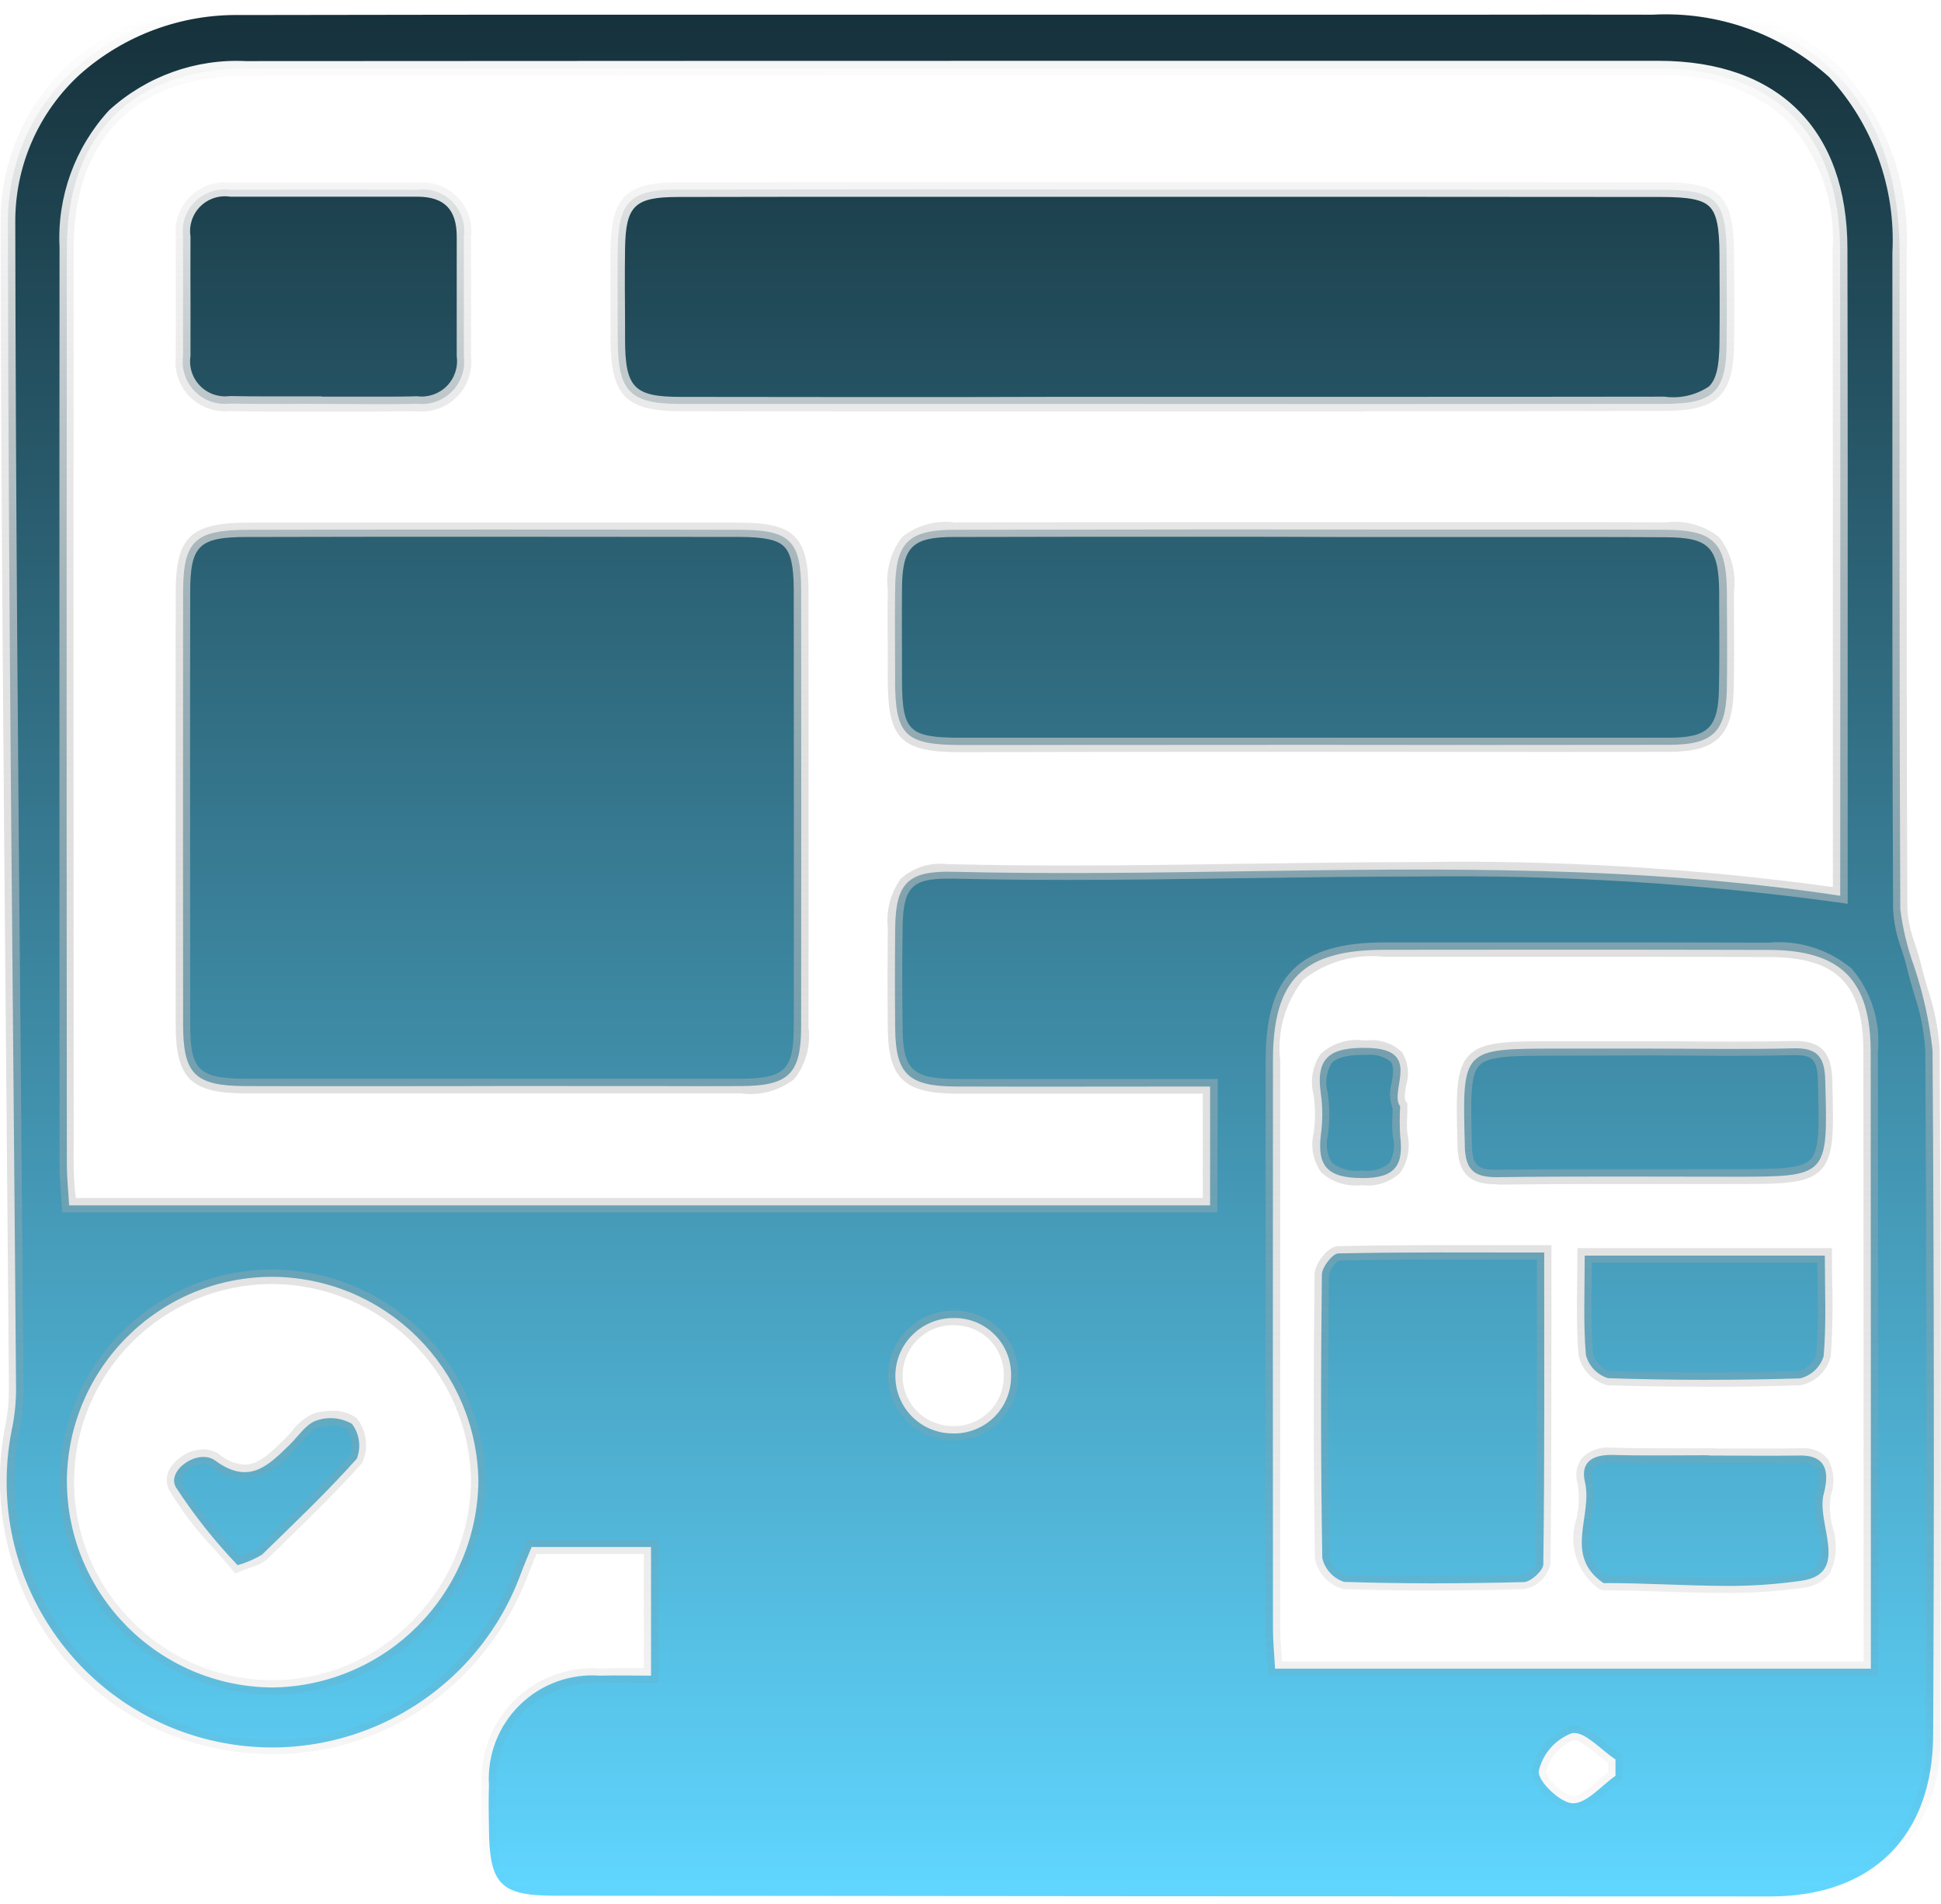
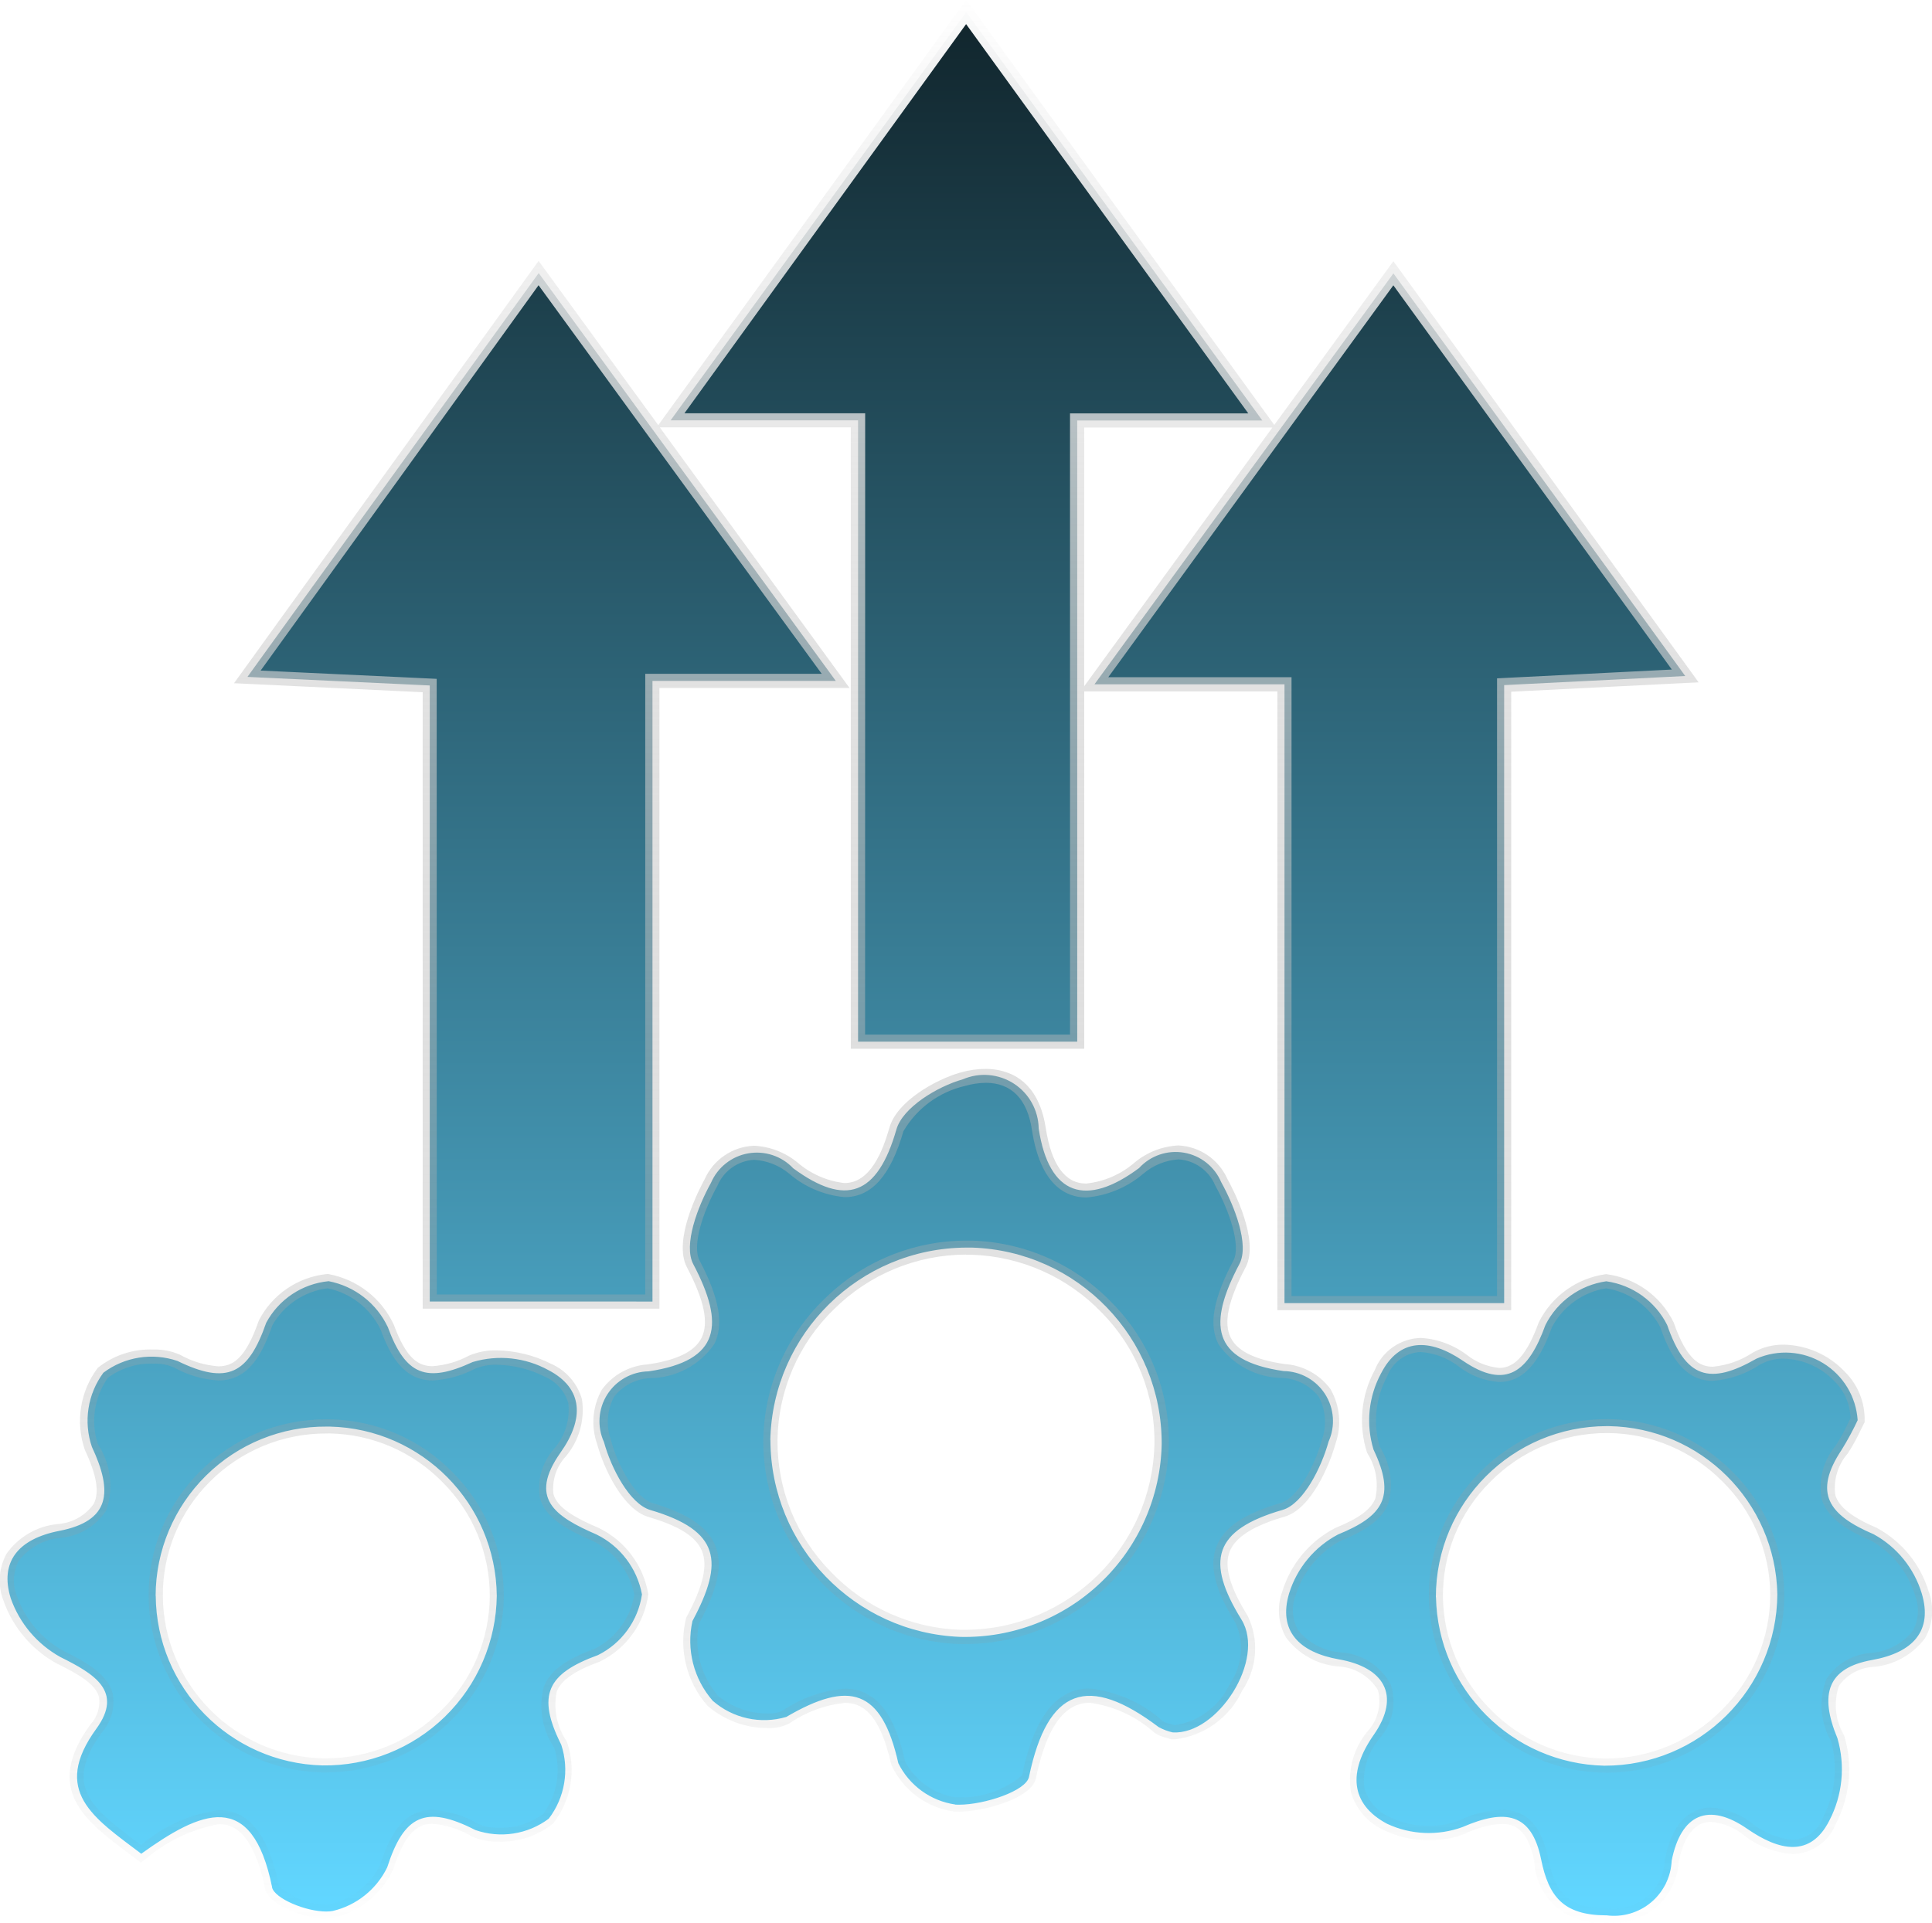
- <svg xmlns="http://www.w3.org/2000/svg" width="66.979" height="65.682" viewBox="0 0 66.979 65.682">
+ <svg xmlns="http://www.w3.org/2000/svg" width="54.626" height="54.369" viewBox="0 0 54.626 54.369">
  <defs>
-     <linearGradient id="linear-gradient" x1="0.5" y1="-0.294" x2="0.5" y2="1" gradientUnits="objectBoundingBox">
+     <linearGradient id="linear-gradient" x1="0.5" y1="-0.219" x2="0.5" y2="1" gradientUnits="objectBoundingBox">
      <stop offset="0" />
-       <stop offset="1" stop-color="#60d6ff" />
+       <stop offset="1" stop-color="#61d6ff" />
    </linearGradient>
    <linearGradient id="linear-gradient-2" x1="0.5" x2="0.5" y2="1" gradientUnits="objectBoundingBox">
      <stop offset="0" stop-color="#fff" />
      <stop offset="1" stop-color="gray" stop-opacity="0" />
    </linearGradient>
  </defs>
-   <g id="Group_32071" data-name="Group 32071" transform="translate(0.25 0.25)">
-     <g id="Group_32072" data-name="Group 32072" transform="translate(0 0)">
-       <path id="Union_186" data-name="Union 186" d="M-10839.373-20455.98c-1.844-.006-2.22-.4-2.24-2.293-.01-.5-.016-1.01,0-1.52a3.571,3.571,0,0,1,3.832-3.779c.546-.016,1.092,0,1.761,0v-4.439h-4.12c-.1.246-.241.57-.365.9a9.147,9.147,0,0,1-11.2,5.635,9.174,9.174,0,0,1-6.351-10.691,6.676,6.676,0,0,0,.124-1.359c-.1-13.391-.263-26.781-.283-40.176,0-4.281,3.522-7.418,8.009-7.422q19.884-.032,39.769-.006,4.488,0,8.977,0c5.372,0,8.524,3.131,8.524,8.463,0,7.549-.011,15.1.025,22.648a9.044,9.044,0,0,0,.469,1.953,13.865,13.865,0,0,1,.644,2.92q.078,11.813.021,23.613c-.01,3.508-2.116,5.578-5.613,5.578Q-10818.378-20455.955-10839.373-20455.98Zm35.135-5.609a1.832,1.832,0,0,0-1.148,1.309c-.047.34.741,1.1,1.169,1.111.483.012.988-.607,1.478-.947,0-.189,0-.381,0-.566-.479-.312-1-.912-1.425-.912A.4.4,0,0,0-10804.238-20461.59Zm-51.939-8.693a7.135,7.135,0,0,0,7.1,7.117,7.2,7.2,0,0,0,7.1-7.143,7.155,7.155,0,0,0-7.051-7.025h-.066A7.089,7.089,0,0,0-10856.178-20470.283Zm45.466-18.334c-2.812,0-3.848,1.023-3.848,3.816q-.007,9.8,0,19.605c0,.443.047.887.072,1.381h20.56c0-7.205,0-14.246-.006-21.281,0-2.486-1.035-3.512-3.522-3.518q-3.883-.009-7.766-.008Q-10807.967-20488.621-10810.712-20488.617Zm-16.877,14.672a1.974,1.974,0,0,0,1.972,2.014,1.959,1.959,0,0,0,2.02-1.963,1.948,1.948,0,0,0-1.963-2.018h-.019A2,2,0,0,0-10827.589-20473.945Zm-22.4-45.078c-3.9,0-6.186,2.275-6.19,6.174q-.016,15.814,0,31.627c0,.479.052.963.077,1.422h39.373v-4.1c-3,0-5.9.01-8.792,0-1.632-.01-2.064-.443-2.075-2.023-.011-1.148-.011-2.3,0-3.451.021-1.535.428-1.973,1.993-1.936,3.332.082,6.675.035,10.018-.016,6.844-.1,13.709-.2,20.6.844v-1.3c0-6.994.01-13.992-.006-20.992,0-3.98-2.271-6.246-6.252-6.252q-10.1,0-20.2,0Q-10835.714-20519.033-10849.992-20519.023Zm46.959,52.258c-.047,0-.1.01-.134-.01-1.375-.943-.355-2.324-.629-3.477-.17-.711.289-.953.963-.937,1.1.031,2.2.01,3.3.01v.01c1.051,0,2.106.016,3.157,0s.963.777.818,1.328c-.272,1.02.938,2.734-.757,2.992a17.526,17.526,0,0,1-2.684.178C-10800.337-20466.676-10801.691-20466.766-10803.033-20466.766Zm-9.069-.041a1.143,1.143,0,0,1-.758-.818c-.057-3.262-.051-6.521-.015-9.781,0-.258.365-.73.566-.736,2.322-.051,4.65-.031,7.106-.031,0,3.7.016,7.227-.03,10.754,0,.217-.433.613-.675.617q-1.582.041-3.167.043C-10810.085-20466.76-10811.095-20466.773-10812.1-20466.807Zm-40.326-3.285c-.309-.572.778-1.334,1.37-.9,1.169.859,1.839.16,2.58-.566.294-.289.552-.7.906-.818a1.483,1.483,0,0,1,1.227.113,1.254,1.254,0,0,1,.17,1.2c-1.03,1.158-2.163,2.23-3.275,3.316a3.472,3.472,0,0,1-.84.361A18.49,18.49,0,0,1-10852.429-20470.092Zm49.432-3.744a1.142,1.142,0,0,1-.768-.8c-.093-1.092-.041-2.193-.041-3.43h8.286c0,1.2.057,2.344-.041,3.471a1.13,1.13,0,0,1-.813.764q-1.654.05-3.312.049T-10803-20473.836Zm-8.5-6.908c-1.189,0-1.55-.416-1.411-1.514a5.144,5.144,0,0,0,0-1.375c-.2-1.293.34-1.627,1.6-1.6,1.946.031.731,1.488,1.133,2.014a9.012,9.012,0,0,0,0,1.01c.123,1-.141,1.469-1.3,1.467Zm3.554-1.133c-.088-3.332-.113-3.332,3.183-3.332h3.167c1.659,0,3.312.031,4.971-.01.834-.025,1.1.283,1.117,1.117.088,3.313.118,3.313-3.173,3.313-2.714,0-5.428-.021-8.137.016h-.045C-10807.657-20480.773-10807.921-20481.053-10807.941-20481.877Zm-33.532-2.039c-2.854,0-5.712.01-8.565,0-1.72-.01-2.127-.412-2.132-2.105q-.007-7.465,0-14.92c0-1.777.4-2.164,2.215-2.168q8.5-.018,16.99,0c1.751,0,2.122.381,2.122,2.105q.007,7.523,0,15.055c-.006,1.611-.428,2.023-2.065,2.033q-1.427.006-2.854,0Q-10838.619-20483.912-10841.474-20483.916Zm13.874-13.977c0-1.057-.016-2.111,0-3.168.01-1.6.442-2.049,2.05-2.049q8.9-.018,17.793-.006c2.251,0,4.5-.006,6.758.006,1.658.01,2.085.457,2.1,2.152.006,1.1.016,2.209,0,3.311-.025,1.516-.479,1.953-2,1.957q-6.2.009-12.407,0c-4,.006-8,0-12,.006C-10827.249-20495.684-10827.589-20496.008-10827.6-20497.893Zm-19.8-9.559c-.381-.006-.757-.006-1.133,0-.681,0-1.36,0-2.035-.012a1.454,1.454,0,0,1-1.606-1.631c0-1.381,0-2.756,0-4.131a1.446,1.446,0,0,1,1.617-1.617c2.158-.006,4.311-.006,6.474,0a1.433,1.433,0,0,1,1.6,1.627c0,1.375,0,2.75,0,4.131a1.46,1.46,0,0,1-1.611,1.627q-.637.015-1.272.014C-10846.04-20507.443-10846.719-20507.451-10847.4-20507.451Zm25.647,0q-6.621,0-13.246,0c-1.762,0-2.168-.428-2.174-2.215,0-1.057-.015-2.111,0-3.168.026-1.607.448-2.014,2.081-2.014q8.552-.015,17.108,0v0q8.413,0,16.831.006c1.9,0,2.235.34,2.245,2.256.006,1.01.011,2.023,0,3.033-.016,1.678-.433,2.1-2.152,2.1q-5.172.006-10.347.006Z" transform="translate(10858.235 20521.137)" fill="url(#linear-gradient)" />
-       <path id="Union_186_-_Outline" data-name="Union 186 - Outline" d="M-10797.389-20455.705c-10.179,0-20.528-.008-30.538-.016q-5.722-.006-11.446-.01c-1.979-.006-2.468-.5-2.49-2.541-.01-.484-.016-1.006,0-1.529a3.827,3.827,0,0,1,4.075-4.021c.168,0,.345-.008.558-.008.179,0,.361,0,.553,0l.407,0v-3.939h-3.7c-.09.215-.2.477-.3.738a9.742,9.742,0,0,1-3.519,4.525,9.233,9.233,0,0,1-5.283,1.646,9.755,9.755,0,0,1-2.7-.385,9.174,9.174,0,0,1-5.375-4.162,9.672,9.672,0,0,1-1.151-6.818,6.38,6.38,0,0,0,.119-1.309c-.03-3.91-.065-7.887-.1-11.73-.083-9.324-.169-18.963-.184-28.447a7.357,7.357,0,0,1,2.4-5.5,8.628,8.628,0,0,1,5.857-2.172c4.776-.008,9.925-.012,16.2-.012q5.892,0,11.783,0l11.782,0h2.992q2.993-.006,5.984,0a8.913,8.913,0,0,1,6.453,2.3,8.78,8.78,0,0,1,2.321,6.408q0,3.214,0,6.426c0,5.318,0,10.814.024,16.221a4.134,4.134,0,0,0,.263,1.215c.071.221.145.451.2.684.068.287.155.584.238.871a7.992,7.992,0,0,1,.412,2.1c.045,6.826.051,14.109.021,23.615a5.876,5.876,0,0,1-1.573,4.281A5.929,5.929,0,0,1-10797.389-20455.705Zm-39.842-7.625c-.208,0-.381,0-.544.008a3.741,3.741,0,0,0-2.616.957,3.641,3.641,0,0,0-.973,2.58c-.016.512-.01,1.027,0,1.508.019,1.754.3,2.041,1.991,2.047q5.723,0,11.446.01c10.009.008,20.358.016,30.537.016a5.449,5.449,0,0,0,3.938-1.4,5.4,5.4,0,0,0,1.425-3.928c.03-9.506.024-16.787-.021-23.611a7.488,7.488,0,0,0-.393-1.969c-.085-.293-.173-.6-.244-.895-.051-.215-.121-.434-.189-.646a4.555,4.555,0,0,1-.286-1.365c-.026-5.406-.025-10.9-.024-16.223q0-3.211,0-6.426a8.293,8.293,0,0,0-2.174-6.053,8.423,8.423,0,0,0-6.1-2.16q-2.994-.006-5.984,0-7.387,0-14.774,0-5.892,0-11.783,0c-6.278,0-11.427,0-16.2.012a8.127,8.127,0,0,0-5.52,2.041,6.863,6.863,0,0,0-2.239,5.131c.015,9.482.1,19.121.184,28.441.034,3.846.069,7.822.1,11.732a6.89,6.89,0,0,1-.129,1.41,9.17,9.17,0,0,0,1.091,6.465,8.674,8.674,0,0,0,5.084,3.938,9.28,9.28,0,0,0,2.56.365,8.736,8.736,0,0,0,5-1.559,9.229,9.229,0,0,0,3.336-4.291c.1-.277.221-.555.314-.779l.117-.281h4.537v4.939h-.25c-.233,0-.452,0-.661,0C-10836.872-20463.328-10837.054-20463.33-10837.23-20463.33Zm33.026,4.41h-.02a1.852,1.852,0,0,1-1.106-.687.966.966,0,0,1-.3-.707,2.084,2.084,0,0,1,1.354-1.521.7.7,0,0,1,.111-.01,2,2,0,0,1,1.106.6,5.125,5.125,0,0,0,.455.352l.109.072,0,.131c0,.188,0,.383,0,.572v.131l-.107.074a5.457,5.457,0,0,0-.428.346A2.02,2.02,0,0,1-10804.2-20458.92Zm.034-2.426a.111.111,0,0,0-.025,0,1.619,1.619,0,0,0-.943,1.1,1.1,1.1,0,0,0,.352.484,1.18,1.18,0,0,0,.575.344h.008c.24,0,.552-.268.854-.527.117-.1.238-.205.36-.3,0-.1,0-.205,0-.307-.131-.094-.262-.2-.39-.307C-10803.66-20461.086-10803.976-20461.346-10804.17-20461.346Zm-44.9-1.57h-.011a7.324,7.324,0,0,1-5.194-2.174,7.289,7.289,0,0,1-2.152-5.193,7.339,7.339,0,0,1,7.332-7.3h.066a7.4,7.4,0,0,1,7.3,7.277,7.455,7.455,0,0,1-2.184,5.213A7.232,7.232,0,0,1-10849.07-20462.916Zm.039-14.168h-.064a6.838,6.838,0,0,0-6.832,6.8,6.787,6.787,0,0,0,2.006,4.84,6.82,6.82,0,0,0,4.842,2.027h.01a6.732,6.732,0,0,0,4.8-2.031,6.95,6.95,0,0,0,2.038-4.863A6.894,6.894,0,0,0-10849.031-20477.084Zm55.354,13.52h-21.047l-.013-.236c-.009-.17-.02-.336-.031-.5-.021-.309-.041-.6-.041-.9,0-6.5,0-13.1,0-19.605,0-2.922,1.148-4.062,4.1-4.066q2.745,0,5.49,0c2.9,0,5.444,0,7.767.008a3.918,3.918,0,0,1,2.869.9,3.873,3.873,0,0,1,.9,2.865c.008,5.352.007,10.59.007,16.135q0,2.561,0,5.146Zm-20.573-.5h20.073q0-2.461,0-4.9c0-5.545,0-10.783-.007-16.135,0-2.346-.918-3.262-3.273-3.268-2.321-.006-4.861-.008-7.765-.008q-2.745,0-5.49,0a3.86,3.86,0,0,0-2.8.789,3.77,3.77,0,0,0-.795,2.777c0,6.5,0,13.1,0,19.605,0,.281.02.564.04.865C-10814.264-20464.244-10814.257-20464.154-10814.251-20464.064Zm15.255-2.361c-.675,0-1.361-.023-2.026-.045s-1.344-.045-2.011-.045h-.024a.416.416,0,0,1-.049,0,.367.367,0,0,1-.2-.051l-.006,0a2.159,2.159,0,0,1-.765-2.451,3.222,3.222,0,0,0,.034-1.174.982.982,0,0,1,.132-.873,1.225,1.225,0,0,1,1.015-.373h.065c.407.012.847.018,1.385.018.317,0,.635,0,.953,0s.638,0,.958,0h.25v.01c.24,0,.48,0,.722,0l.972,0c.466,0,.851,0,1.209-.01h.054a1.089,1.089,0,0,1,.915.365,1.494,1.494,0,0,1,.1,1.275,2.75,2.75,0,0,0,.067,1.086,2.1,2.1,0,0,1-.1,1.6,1.324,1.324,0,0,1-.931.49A17.617,17.617,0,0,1-10799-20466.426Zm-4.037-.59c.675,0,1.362.023,2.027.045s1.344.045,2.01.045a17.133,17.133,0,0,0,2.646-.174.863.863,0,0,0,.6-.287,1.78,1.78,0,0,0,.013-1.219,3.084,3.084,0,0,1-.059-1.3c.109-.418.106-.693-.009-.844a.635.635,0,0,0-.52-.17h-.043c-.363.006-.751.01-1.22.01l-.974,0c-.324,0-.647,0-.97,0h-.25v-.01c-.235,0-.471,0-.706,0-.318,0-.637,0-.955,0-.543,0-.987-.006-1.4-.018h-.053a.806.806,0,0,0-.622.184.517.517,0,0,0-.038.445,3.617,3.617,0,0,1-.026,1.363c-.11.758-.206,1.414.507,1.934A.268.268,0,0,1-10803.033-20467.016Zm-6.041.506c-1.083,0-2.076-.016-3.036-.047a1.349,1.349,0,0,1-1-1.062c-.051-2.955-.056-6.066-.015-9.789.007-.373.45-.975.81-.984,1.412-.031,2.8-.035,3.973-.035l1.542,0q.791,0,1.6,0h.25v.25q0,1.134,0,2.246c0,2.932,0,5.7-.031,8.512a1.143,1.143,0,0,1-.921.863C-10807-20466.523-10808.07-20466.51-10809.074-20466.51Zm-3.212-11.383a.912.912,0,0,0-.339.49c-.041,3.719-.036,6.824.015,9.773a1.008,1.008,0,0,0,.515.572c.956.031,1.943.047,3.021.047,1,0,2.063-.014,3.16-.043a.826.826,0,0,0,.432-.375c.036-2.807.034-5.572.031-8.5,0-.66,0-1.324,0-2-.98,0-1.941,0-2.891,0C-10809.508-20477.928-10810.886-20477.924-10812.286-20477.893Zm-38.081,10.8-.117-.143c-.2-.246-.417-.488-.644-.744a11.054,11.054,0,0,1-1.521-2,.743.743,0,0,1,.04-.756,1.4,1.4,0,0,1,1.14-.643.934.934,0,0,1,.558.176,1.493,1.493,0,0,0,.864.348c.485,0,.885-.393,1.348-.848l.046-.043c.077-.076.153-.164.234-.256a1.93,1.93,0,0,1,.765-.621l.006,0a2.094,2.094,0,0,1,.615-.088,1.315,1.315,0,0,1,.858.258l0,0a1.462,1.462,0,0,1,.183,1.545c-.879.988-1.844,1.924-2.776,2.83-.171.166-.342.332-.512.5a1.232,1.232,0,0,1-.48.246c-.114.041-.258.092-.439.166Zm-1.1-3.783a.9.9,0,0,0-.71.4.259.259,0,0,0-.03.262,10.668,10.668,0,0,0,1.454,1.9c.181.2.365.41.54.619.112-.045.207-.078.288-.107a1.046,1.046,0,0,0,.3-.133l.516-.5c.926-.9,1.884-1.83,2.75-2.8a1.171,1.171,0,0,0-.156-.852.835.835,0,0,0-.515-.121,1.658,1.658,0,0,0-.46.063,1.615,1.615,0,0,0-.55.479c-.084.094-.169.193-.261.281l-.045.045a2.584,2.584,0,0,1-1.7.99,1.956,1.956,0,0,1-1.16-.445A.44.44,0,0,0-10851.469-20470.871Zm25.882-.811h-.034a2.242,2.242,0,0,1-1.585-.67,2.217,2.217,0,0,1-.633-1.6,2.218,2.218,0,0,1,.672-1.568,2.252,2.252,0,0,1,1.588-.645h.019a2.226,2.226,0,0,1,1.586.66,2.234,2.234,0,0,1,.627,1.611,2.238,2.238,0,0,1-.657,1.572A2.234,2.234,0,0,1-10825.587-20471.682Zm.024-3.98h-.017a1.738,1.738,0,0,0-1.76,1.721,1.723,1.723,0,0,0,.489,1.24,1.75,1.75,0,0,0,1.236.52h.026a1.707,1.707,0,0,0,1.739-1.717,1.738,1.738,0,0,0-.484-1.254A1.724,1.724,0,0,0-10825.562-20475.662Zm25.877,2.125c-1.125,0-2.242-.016-3.319-.049a1.359,1.359,0,0,1-1.009-1.033c-.069-.811-.06-1.621-.05-2.48,0-.314.008-.639.008-.971v-.25h8.786v.25c0,.324,0,.648.008.961a25.227,25.227,0,0,1-.05,2.531,1.34,1.34,0,0,1-1.058.992C-10797.444-20473.553-10798.562-20473.537-10799.686-20473.537Zm-3.871-4.283c0,.248,0,.49-.007.727-.01.846-.019,1.646.048,2.432a.99.99,0,0,0,.524.576c1.074.033,2.186.049,3.306.049s2.23-.016,3.3-.049a.964.964,0,0,0,.572-.531c.07-.812.06-1.625.049-2.484,0-.236-.007-.477-.008-.719Zm-12.926-1.73h-39.859l-.014-.236c-.008-.146-.019-.293-.029-.447-.023-.322-.048-.656-.048-.988v-1.771c0-9.785-.009-19.9,0-29.855a6.51,6.51,0,0,1,1.706-4.727,6.529,6.529,0,0,1,4.734-1.7c10.678-.006,20.019-.01,28.556-.01q10.1,0,20.2,0c4.127.006,6.5,2.375,6.5,6.5.012,5.055.01,10.193.008,15.164q0,2.915,0,5.828v1.594l-.287-.043a97.391,97.391,0,0,0-14.48-.9c-2,0-4.021.029-5.981.057l-.1,0c-2.169.033-4.125.061-6.088.061-1.431,0-2.72-.016-3.939-.045-.058,0-.113,0-.168,0-1.258,0-1.551.316-1.569,1.691-.015,1.086-.017,2.213,0,3.445.01,1.451.334,1.766,1.827,1.775.876,0,1.8,0,2.9,0q1.441,0,2.9,0l3,0h.25Zm-39.389-.5h38.889v-3.6l-2.745,0q-1.459,0-2.9,0c-1.1,0-2.021,0-2.9,0-1.77-.01-2.312-.541-2.324-2.271-.012-1.234-.01-2.365,0-3.457a2.446,2.446,0,0,1,.449-1.687,2.039,2.039,0,0,1,1.62-.5c.058,0,.118,0,.18,0,1.217.029,2.5.045,3.928.045,1.96,0,3.913-.027,6.08-.061l.1,0c1.961-.027,3.989-.057,5.988-.057a93.89,93.89,0,0,1,14.268.861v-1.012q0-2.915,0-5.828c0-4.971,0-10.107-.008-15.164a6.039,6.039,0,0,0-1.562-4.439,6.047,6.047,0,0,0-4.44-1.562q-10.1,0-20.2,0c-8.537,0-17.878,0-28.556.01-3.771,0-5.936,2.16-5.94,5.924-.01,9.953-.006,20.07,0,29.855v1.771c0,.314.023.639.046.951C-10855.881-20480.2-10855.876-20480.125-10855.871-20480.051Zm44.4-.443h-.026a1.754,1.754,0,0,1-1.4-.443,1.649,1.649,0,0,1-.257-1.352,4.908,4.908,0,0,0,0-1.307,1.7,1.7,0,0,1,.243-1.426,1.83,1.83,0,0,1,1.479-.465l.132,0a1.507,1.507,0,0,1,1.188.4,1.382,1.382,0,0,1,.147,1.152c-.036.219-.076.467-.009.555l.052.068v.084c0,.164,0,.3-.008.43a3.453,3.453,0,0,0,.011.547,1.682,1.682,0,0,1-.25,1.332A1.63,1.63,0,0,1-10811.469-20480.494Zm.032-4.492c-.58,0-.929.094-1.1.291a1.291,1.291,0,0,0-.129,1.025,5.319,5.319,0,0,1,.006,1.443,1.228,1.228,0,0,0,.136.959,1.374,1.374,0,0,0,1.028.273h.025a1.235,1.235,0,0,0,.921-.248,1.214,1.214,0,0,0,.128-.937,3.807,3.807,0,0,1-.014-.625c0-.1.006-.217.007-.344a1.348,1.348,0,0,1-.036-.861c.048-.289.1-.588-.038-.75a1.12,1.12,0,0,0-.812-.225Zm4.625,4.463h-.047c-.936,0-1.309-.377-1.333-1.348l0-.074c-.045-1.7-.067-2.547.4-3.029s1.327-.484,3.031-.484h3.167c.5,0,1.011,0,1.5.006s1,.006,1.5.006c.758,0,1.382-.008,1.964-.021l.1,0c.882,0,1.252.395,1.275,1.363l0,.09c.045,1.676.067,2.518-.4,3s-1.323.482-3.025.482q-1.093,0-2.186,0l-2.183,0c-1.5,0-2.665.006-3.765.021Zm2.053-4.436c-1.515,0-2.35,0-2.673.332s-.3,1.162-.262,2.668l0,.076c.018.691.181.859.833.859h.043c1.1-.016,2.265-.021,3.771-.021l2.184,0q1.093,0,2.185,0c1.512,0,2.345,0,2.667-.33s.3-1.148.259-2.637l0-.09c-.019-.742-.219-.875-.775-.875-.027,0-.056,0-.084,0-.588.014-1.216.021-1.978.021-.5,0-1.009,0-1.5-.006s-1-.006-1.5-.006Zm-42.426,1.3c-1.067,0-2,0-2.855,0-1.864-.01-2.376-.518-2.381-2.355v-.018c0-4.885-.01-9.934,0-14.9,0-1.916.507-2.414,2.464-2.418,2.82-.006,5.679-.008,8.5-.008s5.676,0,8.5.008c1.884,0,2.371.488,2.371,2.355,0,4.934.01,10.035,0,15.055a2.367,2.367,0,0,1-.5,1.795,2.467,2.467,0,0,1-1.818.488c-.952,0-1.921,0-2.856,0l-2.856,0c-1.905-.006-3.8,0-5.708,0Q-10845.756-20483.661-10847.185-20483.662Zm5.724-19.205c-2.817,0-5.676,0-8.494.008-1.672,0-1.966.291-1.966,1.918-.01,4.969,0,10.018,0,14.9v.018c0,1.551.3,1.846,1.883,1.855.854,0,1.786,0,2.854,0q1.428,0,2.856,0l2.854,0q1.425,0,2.854,0l2.856,0c.936,0,1.9,0,2.854,0,1.506-.01,1.812-.309,1.816-1.783.01-5.02,0-10.121,0-15.055,0-.846-.1-1.287-.331-1.521s-.684-.332-1.542-.334C-10835.785-20502.865-10838.644-20502.867-10841.461-20502.867Zm16.148,7.434h0c-2.075,0-2.525-.436-2.537-2.457,0-.229,0-.455,0-.682,0-.814-.01-1.658,0-2.49a2.443,2.443,0,0,1,.5-1.8,2.4,2.4,0,0,1,1.8-.5c2.564-.006,5.308-.008,8.9-.008q2.224,0,4.447,0,3.069,0,6.137,0,.845,0,1.689,0c1.363,0,2.406,0,3.382.008a2.427,2.427,0,0,1,1.845.52,2.584,2.584,0,0,1,.5,1.881l0,.375c.006.965.012,1.963-.007,2.941-.027,1.643-.595,2.2-2.247,2.2q-4.137.006-8.272,0-2.068,0-4.136,0c-2,0-4.033,0-6,0S-10823.312-20495.436-10825.312-20495.434Zm8.654-7.434c-3.588,0-6.332,0-8.9.008-1.455,0-1.792.336-1.8,1.8-.009.828,0,1.67,0,2.484q0,.34,0,.68c.01,1.74.238,1.961,2.037,1.961,2,0,4.033,0,6,0s4,0,6,0q2.068,0,4.136,0,4.134,0,8.271,0c1.382,0,1.726-.34,1.748-1.711.019-.975.013-1.969.007-2.93l0-.375c-.015-1.557-.343-1.895-1.853-1.9-.974-.006-2.017-.008-3.379-.008q-.844,0-1.688,0-3.073,0-6.138,0Q-10814.435-20502.868-10816.658-20502.867Zm-28.7-4.326c-.339,0-.679,0-1.019,0s-.677,0-1.016,0c-.192,0-.382,0-.568,0s-.375,0-.561,0h-.688c-.432,0-.895,0-1.356-.012a1.7,1.7,0,0,1-1.851-1.881c0-.592,0-1.193,0-1.773,0-.773,0-1.572,0-2.359a1.694,1.694,0,0,1,1.867-1.865c1.073,0,2.162,0,3.235,0s2.162,0,3.239,0a1.683,1.683,0,0,1,1.846,1.877c0,.459,0,.916,0,1.375,0,.9,0,1.836,0,2.756a1.706,1.706,0,0,1-1.856,1.877C-10844.486-20507.2-10844.9-20507.193-10845.362-20507.193Zm-2.022-.508c.333,0,.67,0,1.007,0s.677,0,1.016,0c.454,0,.869,0,1.267-.014a1.221,1.221,0,0,0,1.367-1.377c0-.922,0-1.854,0-2.756,0-.459,0-.916,0-1.375,0-.936-.428-1.373-1.348-1.377-1.076,0-2.165,0-3.237,0s-2.161,0-3.234,0a1.2,1.2,0,0,0-1.368,1.369c-.006.785,0,1.584,0,2.355,0,.582,0,1.182,0,1.773a1.209,1.209,0,0,0,1.361,1.381c.458.01.917.012,1.346.012h.685c.185,0,.376,0,.564,0s.382,0,.572,0Zm35.982.506q-2.587,0-5.174,0-4.393,0-8.784,0-1.806,0-3.612,0c-2.366,0-4.28,0-6.023-.006-1.9,0-2.417-.529-2.423-2.465l0-.527c0-.867-.01-1.762,0-2.645.028-1.754.552-2.26,2.331-2.26,2.25,0,4.722-.006,7.778-.006q2.332,0,4.666,0h4.914v0c5.438,0,11.053,0,16.581.006,2.042,0,2.484.445,2.5,2.5.006,1.076.011,2.045,0,3.037-.017,1.816-.556,2.344-2.4,2.35C-10804.484-20507.2-10807.966-20507.2-10811.4-20507.2Zm-10.347-.5h5.173q2.587,0,5.174,0c3.437,0,6.917,0,10.347-.006a2.218,2.218,0,0,0,1.54-.352c.25-.246.354-.68.362-1.5.011-.988.006-1.957,0-3.029,0-.961-.1-1.43-.341-1.672s-.7-.336-1.654-.336c-5.613-.006-11.316-.006-16.831-.006h-.25v0h-4.414q-2.333,0-4.666,0c-3.057,0-5.527,0-7.778.006-1.5,0-1.807.3-1.831,1.768-.012.877-.008,1.77,0,2.633l0,.529c.006,1.654.312,1.967,1.924,1.967,1.743,0,3.656.006,6.022.006q1.806,0,3.612,0Z" transform="translate(10858.235 20521.137)" fill="url(#linear-gradient-2)" />
+   <g id="Group_32402" data-name="Group 32402" transform="translate(0.2 0.341)">
+     <g id="Group_32403" data-name="Group 32403">
+       <path id="Union_197" data-name="Union 197" d="M-5374.649,565.531c-1.194-.007-1.613-.526-1.827-1.582-.268-1.324-1.023-1.434-2.216-.917a2.785,2.785,0,0,1-2.139-.09c-1.05-.559-1.1-1.48-.383-2.507.8-1.144.267-1.922-.966-2.141-1.151-.2-1.738-.819-1.419-1.876a2.832,2.832,0,0,1,1.378-1.657c1.273-.521,1.646-1.06,1.007-2.4A2.806,2.806,0,0,1-5381,550.2c.511-.992,1.363-1,2.318-.35,1.226.834,1.851.3,2.329-1.017a2.289,2.289,0,0,1,1.719-1.234,2.279,2.279,0,0,1,1.722,1.236c.521,1.509,1.2,1.711,2.527.951a2.045,2.045,0,0,1,2.859,1.742,8.112,8.112,0,0,1-.446.826c-.824,1.236-.378,1.854.9,2.4a2.85,2.85,0,0,1,1.359,1.676c.311,1.046-.235,1.67-1.408,1.88-1.247.223-1.5.955-.977,2.212a3.138,3.138,0,0,1-.229,2.329c-.532,1.052-1.419.858-2.318.235-1.1-.763-1.878-.418-2.14.9a1.63,1.63,0,0,1-1.846,1.544Zm-4.8-9a4.87,4.87,0,0,0,4.758,4.768,4.881,4.881,0,0,0,4.894-4.853,4.849,4.849,0,0,0-4.768-4.751h-.054A4.839,4.839,0,0,0-5379.452,556.53Zm-32.907,8.206c-.571-2.813-2.024-2.151-3.7-.948-1.345-1.016-2.553-1.768-1.269-3.537.77-1.06-.061-1.551-1.02-2.027a3.061,3.061,0,0,1-1.4-1.657c-.324-1.032.212-1.685,1.371-1.91,1.442-.28,1.52-1.1.923-2.374a2.284,2.284,0,0,1,.325-2.1,2.27,2.27,0,0,1,2.091-.333c1.421.694,2.008.366,2.512-1.08a2.251,2.251,0,0,1,1.765-1.175,2.338,2.338,0,0,1,1.674,1.3c.5,1.362,1.088,1.592,2.4.986a2.793,2.793,0,0,1,2.14.229c1,.521,1.008,1.393.343,2.331-.906,1.287-.181,1.8,1.019,2.319a2.371,2.371,0,0,1,1.283,1.694,2.285,2.285,0,0,1-1.242,1.715c-1.438.525-1.744,1.129-1.04,2.537a2.273,2.273,0,0,1-.354,2.091,2.235,2.235,0,0,1-2.073.321c-1.421-.728-2.024-.407-2.495,1.057a2.3,2.3,0,0,1-1.541,1.232.967.967,0,0,1-.176.015C-5411.4,565.428-5412.293,565.052-5412.359,564.737Zm-3.291-8.246a4.836,4.836,0,0,0,4.712,4.8,4.856,4.856,0,0,0,4.931-4.8,4.835,4.835,0,0,0-4.72-4.783h-.088A4.8,4.8,0,0,0-5415.65,556.491Zm22.609,5.906a2.137,2.137,0,0,1-1.612-1.167c-.472-2.1-1.382-2.356-3.169-1.31a2.21,2.21,0,0,1-2.079-.457,2.576,2.576,0,0,1-.573-2.257c.9-1.676.785-2.556-1.19-3.138-.59-.174-1.113-1.193-1.312-1.922a1.413,1.413,0,0,1,1.262-2c2.041-.3,2.155-1.336,1.263-3.031-.287-.543.125-1.625.5-2.3a1.412,1.412,0,0,1,2.325-.412c1.482,1.088,2.38.777,2.919-1.1.177-.618,1.153-1.211,1.876-1.416a1.538,1.538,0,0,1,2.146,1.392c.293,1.918,1.352,2.223,2.839,1.117a1.4,1.4,0,0,1,2.322.4c.377.681.8,1.768.516,2.311-.888,1.684-.815,2.733,1.246,3.031a1.415,1.415,0,0,1,1.274,1.994c-.2.73-.715,1.762-1.3,1.932-1.967.57-2.181,1.454-1.165,3.1.7,1.132-.677,3.273-1.945,3.193a1.514,1.514,0,0,1-.395-.15c-1.987-1.5-3.137-1.13-3.667,1.411-.083.394-1.253.784-1.977.784Q-5392.99,562.4-5393.041,562.4Zm-5.229-10.311a5.585,5.585,0,0,0,5.369,5.57,5.566,5.566,0,0,0,5.694-5.457,5.541,5.541,0,0,0-5.363-5.553l-.165,0A5.569,5.569,0,0,0-5398.27,552.086Zm14.535-3.87v-17.5h-5.373c2.994-4.116,5.646-7.766,8.453-11.623l8.251,11.388-5.12.257v17.479Zm-24.167-.045V530.748l-5.155-.242c2.813-3.9,5.413-7.506,8.235-11.421l8.4,11.534h-5.183v17.553Zm12.11-7.349V523.25h-5.3c2.91-4.02,5.544-7.658,8.359-11.547,2.824,3.9,5.458,7.536,8.371,11.551h-5.233v17.568Z" transform="translate(5419.85 -511.703)" fill="url(#linear-gradient)" />
+       <path id="Union_197_-_Outline" data-name="Union 197 - Outline" d="M-5374.625,565.731h-.025a1.818,1.818,0,0,1-2.021-1.742c-.187-.925-.591-1.044-.921-1.044a2.694,2.694,0,0,0-1.02.271,2.608,2.608,0,0,1-1.023.188,2.842,2.842,0,0,1-1.289-.285,1.687,1.687,0,0,1-.93-1.075,2.157,2.157,0,0,1,.476-1.723,1.257,1.257,0,0,0,.288-1.161,1.4,1.4,0,0,0-1.125-.669,2.043,2.043,0,0,1-1.476-.822,1.556,1.556,0,0,1-.1-1.308,3.013,3.013,0,0,1,1.493-1.784c.676-.276,1.016-.528,1.136-.841a1.7,1.7,0,0,0-.234-1.286,2.981,2.981,0,0,1,.218-2.344,1.438,1.438,0,0,1,1.3-.905,2.387,2.387,0,0,1,1.305.482,1.743,1.743,0,0,0,.917.366c.447,0,.79-.4,1.112-1.286a2.494,2.494,0,0,1,1.905-1.366,2.461,2.461,0,0,1,1.913,1.371c.38,1.1.772,1.247,1.105,1.247a2.467,2.467,0,0,0,1.133-.4,1.739,1.739,0,0,1,.875-.224,2.443,2.443,0,0,1,1.723.765,1.887,1.887,0,0,1,.561,1.385l0,.045-.021.04c-.031.058-.065.128-.1.2a5.263,5.263,0,0,1-.355.641,1.482,1.482,0,0,0-.353,1.179c.1.334.471.627,1.168.925a3.047,3.047,0,0,1,1.472,1.8,1.576,1.576,0,0,1-.1,1.317,2.039,2.039,0,0,1-1.464.817,1.278,1.278,0,0,0-.972.532,1.681,1.681,0,0,0,.145,1.405,3.318,3.318,0,0,1-.234,2.5,1.339,1.339,0,0,1-1.215.856,2.529,2.529,0,0,1-1.4-.546,1.71,1.71,0,0,0-.921-.364c-.564,0-.806.621-.909,1.142A1.829,1.829,0,0,1-5374.625,565.731Zm-2.967-3.186c.7,0,1.127.446,1.313,1.364.214,1.057.625,1.416,1.632,1.422h.022a1.441,1.441,0,0,0,1.649-1.383c.252-1.274.923-1.464,1.3-1.464a2.086,2.086,0,0,1,1.148.435,2.2,2.2,0,0,0,1.167.475.958.958,0,0,0,.858-.636,2.977,2.977,0,0,0,.223-2.161,2.024,2.024,0,0,1-.127-1.752,1.635,1.635,0,0,1,1.253-.735,1.671,1.671,0,0,0,1.193-.633,1.2,1.2,0,0,0,.058-.993,2.646,2.646,0,0,0-1.245-1.549c-.827-.352-1.256-.716-1.395-1.178a1.83,1.83,0,0,1,.4-1.516,4.852,4.852,0,0,0,.328-.594c.03-.061.059-.119.086-.173a1.505,1.505,0,0,0-.452-1.047,2.063,2.063,0,0,0-1.434-.641,1.345,1.345,0,0,0-.676.172,2.785,2.785,0,0,1-1.332.457c-.851,0-1.24-.811-1.483-1.517a2.085,2.085,0,0,0-1.534-1.1,2.117,2.117,0,0,0-1.531,1.1c-.261.721-.666,1.549-1.488,1.549a2.083,2.083,0,0,1-1.141-.435,2.009,2.009,0,0,0-1.081-.413,1.057,1.057,0,0,0-.947.689,2.631,2.631,0,0,0-.212,1.987,2.013,2.013,0,0,1,.247,1.6c-.165.426-.571.745-1.358,1.067a2.638,2.638,0,0,0-1.262,1.529,1.178,1.178,0,0,0,.057.983,1.7,1.7,0,0,0,1.205.638,1.742,1.742,0,0,1,1.424.909,1.579,1.579,0,0,1-.329,1.543,1.816,1.816,0,0,0-.416,1.4,1.308,1.308,0,0,0,.729.816,2.433,2.433,0,0,0,1.1.238,2.24,2.24,0,0,0,.864-.155A3.065,3.065,0,0,1-5377.592,562.545Zm-33.24,3.082h0c-.6,0-1.626-.389-1.723-.85-.37-1.823-1.078-1.823-1.311-1.823a4.377,4.377,0,0,0-2.082,1l-.12.086-.117-.089-.211-.159c-1.25-.936-2.431-1.821-1.1-3.655a.96.96,0,0,0,.249-.77c-.094-.385-.62-.674-1.2-.96a3.261,3.261,0,0,1-1.505-1.775,1.583,1.583,0,0,1,.085-1.326,2.018,2.018,0,0,1,1.438-.841,1.356,1.356,0,0,0,1.029-.571c.165-.325.086-.808-.249-1.522a2.492,2.492,0,0,1,.364-2.325,2.364,2.364,0,0,1,1.567-.518,1.742,1.742,0,0,1,.754.146,2.638,2.638,0,0,0,1.085.329c.418,0,.774-.22,1.149-1.3a2.441,2.441,0,0,1,1.925-1.31h.035a2.543,2.543,0,0,1,1.855,1.434c.358.972.7,1.172,1.1,1.172a2.584,2.584,0,0,0,1.03-.3,1.856,1.856,0,0,1,.774-.147,3.523,3.523,0,0,1,1.543.38,1.561,1.561,0,0,1,.872,1,2.043,2.043,0,0,1-.459,1.623,1.331,1.331,0,0,0-.346,1.064c.109.383.591.66,1.281.956a2.547,2.547,0,0,1,1.4,1.875,2.472,2.472,0,0,1-1.373,1.905c-.711.26-1.086.521-1.216.846a1.837,1.837,0,0,0,.286,1.413,2.448,2.448,0,0,1-.39,2.321,2.329,2.329,0,0,1-1.546.51,1.7,1.7,0,0,1-.76-.152,2.6,2.6,0,0,0-1.107-.353c-.491,0-.811.375-1.106,1.293a2.484,2.484,0,0,1-1.694,1.368,1.179,1.179,0,0,1-.213.018Zm-3.033-3.073c.853,0,1.41.7,1.7,2.142a1.992,1.992,0,0,0,1.331.531h0a.775.775,0,0,0,.14-.011,2.122,2.122,0,0,0,1.388-1.1c.25-.776.622-1.57,1.487-1.57a2.922,2.922,0,0,1,1.289.4,1.325,1.325,0,0,0,.578.108,2,2,0,0,0,1.262-.392,2.11,2.11,0,0,0,.316-1.861,2.138,2.138,0,0,1-.3-1.74c.175-.441.623-.772,1.45-1.074a2.1,2.1,0,0,0,1.11-1.525,2.181,2.181,0,0,0-1.161-1.512c-.8-.342-1.356-.679-1.508-1.215a1.68,1.68,0,0,1,.4-1.4,1.672,1.672,0,0,0,.4-1.3,1.182,1.182,0,0,0-.669-.741,3.1,3.1,0,0,0-1.357-.334,1.485,1.485,0,0,0-.606.11,2.943,2.943,0,0,1-1.2.334c-.831,0-1.21-.724-1.471-1.433a2.137,2.137,0,0,0-1.494-1.172h-.021a2.1,2.1,0,0,0-1.547,1.041c-.284.812-.665,1.564-1.527,1.564a2.962,2.962,0,0,1-1.262-.37,1.366,1.366,0,0,0-.578-.106,2.039,2.039,0,0,0-1.284.4,2.117,2.117,0,0,0-.286,1.872,2.158,2.158,0,0,1,.244,1.873,1.707,1.707,0,0,1-1.31.782,1.673,1.673,0,0,0-1.171.653,1.2,1.2,0,0,0-.047,1,2.867,2.867,0,0,0,1.3,1.537c.665.33,1.272.671,1.407,1.223a1.322,1.322,0,0,1-.314,1.1c-1.1,1.515-.259,2.146,1.015,3.1l.1.072A4.321,4.321,0,0,1-5413.866,562.555Zm20.93.045c-.04,0-.08,0-.117,0a2.3,2.3,0,0,1-1.795-1.322c-.349-1.555-.887-1.754-1.317-1.754a3.362,3.362,0,0,0-1.556.573,1.222,1.222,0,0,1-.622.138,2.578,2.578,0,0,1-1.707-.634,2.749,2.749,0,0,1-.6-2.485c.48-.893.617-1.476.445-1.89s-.649-.706-1.515-.962c-.707-.209-1.253-1.347-1.448-2.061a1.87,1.87,0,0,1,.136-1.542,1.753,1.753,0,0,1,1.29-.71c.831-.12,1.329-.364,1.523-.744.215-.423.086-1.057-.408-2-.409-.773.348-2.214.5-2.495a1.6,1.6,0,0,1,1.392-.946,2.1,2.1,0,0,1,1.227.47,2.465,2.465,0,0,0,1.332.586c.737,0,1.082-.9,1.276-1.576.211-.736,1.3-1.352,2.014-1.553a2.607,2.607,0,0,1,.7-.1c.539,0,1.476.215,1.7,1.657.161,1.052.546,1.586,1.145,1.586a2.487,2.487,0,0,0,1.377-.6,2.091,2.091,0,0,1,1.23-.478,1.6,1.6,0,0,1,1.385.944c.158.285.92,1.738.518,2.5-.5.947-.632,1.583-.419,2,.192.376.688.618,1.518.738a1.761,1.761,0,0,1,1.3.709,1.866,1.866,0,0,1,.144,1.535c-.172.623-.693,1.855-1.439,2.072-.891.258-1.4.583-1.558.992s0,.989.507,1.806a2.114,2.114,0,0,1-.148,2.117,2.407,2.407,0,0,1-1.9,1.383l-.083,0-.029,0-.027-.01c-.035-.013-.075-.024-.118-.036a.941.941,0,0,1-.329-.142,3.384,3.384,0,0,0-1.83-.845c-.723,0-1.22.7-1.521,2.137C-5390.884,562.233-5392.258,562.6-5392.936,562.6Zm-3.229-3.48c1.115,0,1.508,1.179,1.708,2.066a1.955,1.955,0,0,0,1.429,1.011l.093,0a2.655,2.655,0,0,0,1.781-.625c.345-1.652.971-2.455,1.912-2.455a3.685,3.685,0,0,1,2.072.926.646.646,0,0,0,.2.075c.038.011.078.022.118.035h.031a2.046,2.046,0,0,0,1.547-1.177,1.756,1.756,0,0,0,.158-1.712c-.585-.946-.752-1.612-.541-2.161s.787-.934,1.82-1.233c.457-.132.951-1.015,1.165-1.793a1.527,1.527,0,0,0-.091-1.21,1.386,1.386,0,0,0-1.019-.533,2.224,2.224,0,0,1-1.817-.952c-.281-.552-.151-1.283.422-2.37.221-.42-.112-1.394-.514-2.121a1.207,1.207,0,0,0-1.036-.739,1.71,1.71,0,0,0-.992.4,2.855,2.855,0,0,1-1.616.678c-.568,0-1.3-.334-1.541-1.925-.132-.862-.583-1.318-1.3-1.318a2.206,2.206,0,0,0-.593.089,2.728,2.728,0,0,0-1.738,1.279c-.361,1.255-.9,1.865-1.661,1.865a2.786,2.786,0,0,1-1.569-.664,1.717,1.717,0,0,0-.99-.392,1.2,1.2,0,0,0-1.042.74c-.4.718-.726,1.686-.5,2.113.56,1.064.691,1.815.411,2.364a2.229,2.229,0,0,1-1.822.958,1.378,1.378,0,0,0-1.013.533,1.533,1.533,0,0,0-.085,1.217c.2.751.712,1.646,1.175,1.783.991.292,1.554.671,1.771,1.191.227.542.088,1.21-.461,2.233a2.419,2.419,0,0,0,.545,2.028,2.188,2.188,0,0,0,1.41.5.87.87,0,0,0,.419-.083A3.662,3.662,0,0,1-5396.165,559.12Zm21.534,2.378h-.065a4.986,4.986,0,0,1-3.476-1.487,4.987,4.987,0,0,1-1.48-3.478,4.924,4.924,0,0,1,1.447-3.535,5.011,5.011,0,0,1,3.583-1.5h.057a5,5,0,0,1,3.489,1.48,4.923,4.923,0,0,1,1.476,3.47,4.973,4.973,0,0,1-1.476,3.553A4.99,4.99,0,0,1-5374.631,561.5Zm.01-9.606a4.612,4.612,0,0,0-3.3,1.386,4.524,4.524,0,0,0-1.332,3.249,4.588,4.588,0,0,0,1.363,3.2,4.589,4.589,0,0,0,3.2,1.37h.06a4.593,4.593,0,0,0,3.272-1.384,4.575,4.575,0,0,0,1.359-3.269,4.522,4.522,0,0,0-1.358-3.189,4.6,4.6,0,0,0-3.211-1.363h-.052Zm-36.214,9.6h-.107a5.036,5.036,0,0,1-4.908-5,4.925,4.925,0,0,1,1.45-3.51,5.028,5.028,0,0,1,3.585-1.478h.092a4.975,4.975,0,0,1,3.471,1.5,4.927,4.927,0,0,1,1.446,3.48,4.959,4.959,0,0,1-1.489,3.531A5,5,0,0,1-5410.835,561.491Zm.02-9.588a4.631,4.631,0,0,0-3.3,1.361,4.526,4.526,0,0,0-1.332,3.227,4.633,4.633,0,0,0,4.516,4.6h.1a4.6,4.6,0,0,0,3.258-1.357,4.56,4.56,0,0,0,1.37-3.248,4.529,4.529,0,0,0-1.33-3.2,4.578,4.578,0,0,0-3.193-1.384Zm18.072,5.956h0l-.163,0a5.693,5.693,0,0,1-3.947-1.77,5.656,5.656,0,0,1-1.616-4,5.648,5.648,0,0,1,1.721-3.983,5.71,5.71,0,0,1,4.013-1.657h0l.171,0a5.73,5.73,0,0,1,3.961,1.766,5.568,5.568,0,0,1,1.6,3.99A5.776,5.776,0,0,1-5392.744,557.859Zm.008-11.015a5.309,5.309,0,0,0-3.733,1.543,5.249,5.249,0,0,0-1.6,3.7,5.254,5.254,0,0,0,1.5,3.72,5.3,5.3,0,0,0,3.671,1.648l.151,0a5.373,5.373,0,0,0,5.336-5.263,5.167,5.167,0,0,0-1.483-3.7,5.332,5.332,0,0,0-3.686-1.644l-.159,0h0Zm15.412,1.572h-6.611v-17.5h-5.461v10.107h-6.6V523.45h-5.4l2.506,3.443,2.858,3.926h-5.375v17.553h-6.694V530.939l-.782-.037-4.183-.2-.369-.017.216-.3c2.721-3.772,5.242-7.269,7.958-11.037l.438-.607.163.223,3.22,4.422.185-.256,3.033-4.189,5.326-7.358.162-.224.162.224c3.006,4.15,5.531,7.636,8.371,11.551l.178.246,3.206-4.408.162-.223.162.223,3.807,5.254,4.445,6.134.216.3-.369.018-4.93.247Zm-6.211-.4h5.811V530.547l.19-.01,4.752-.239-4.229-5.836-3.645-5.031-4.522,6.218-3.538,4.865h5.181Zm-24.167-.045h5.894V530.419h4.99l-2.4-3.29-5.607-7.7-.115.16c-2.644,3.668-5.1,7.079-7.743,10.738l3.814.179,1.164.055Zm12.11-7.349h5.794V523.054h5.041c-2.7-3.717-5.125-7.07-7.979-11.01l-5.165,7.135-2.8,3.872h5.111Zm6.195-17.168v7.317l.126-.174,3.768-5.182,1.426-1.961Z" transform="translate(5419.85 -511.703)" fill="url(#linear-gradient-2)" />
    </g>
  </g>
</svg>
